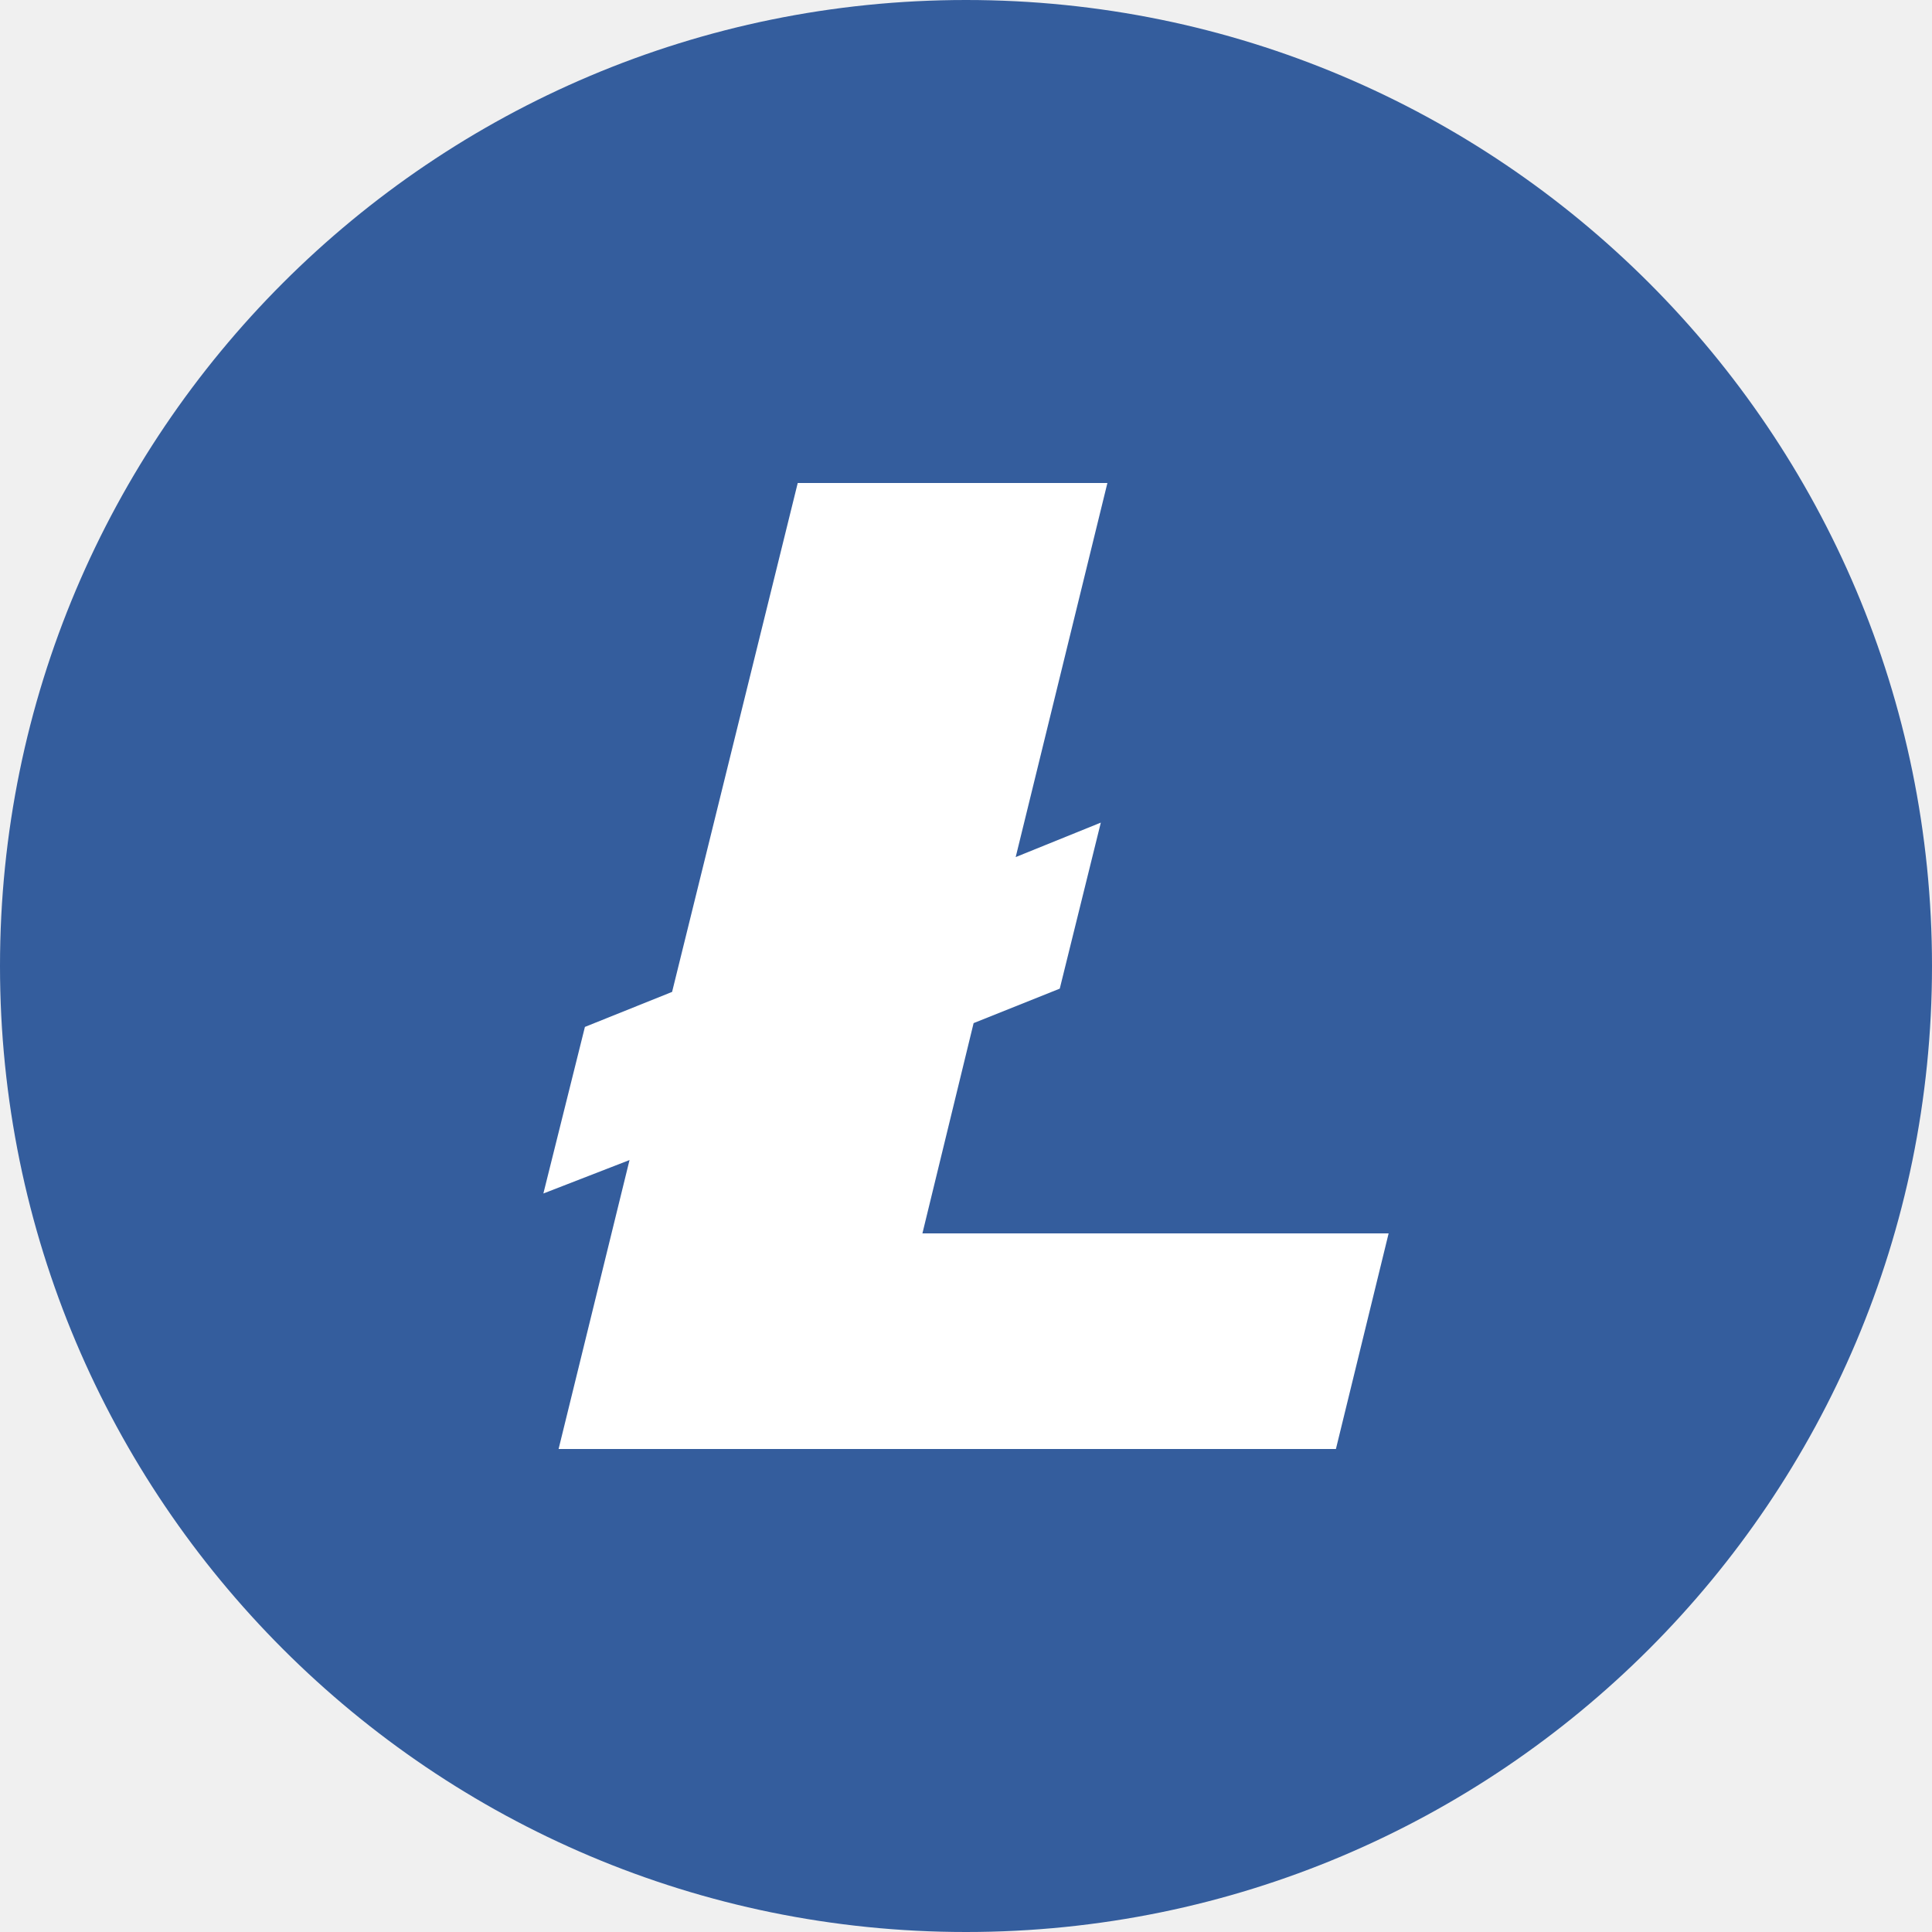
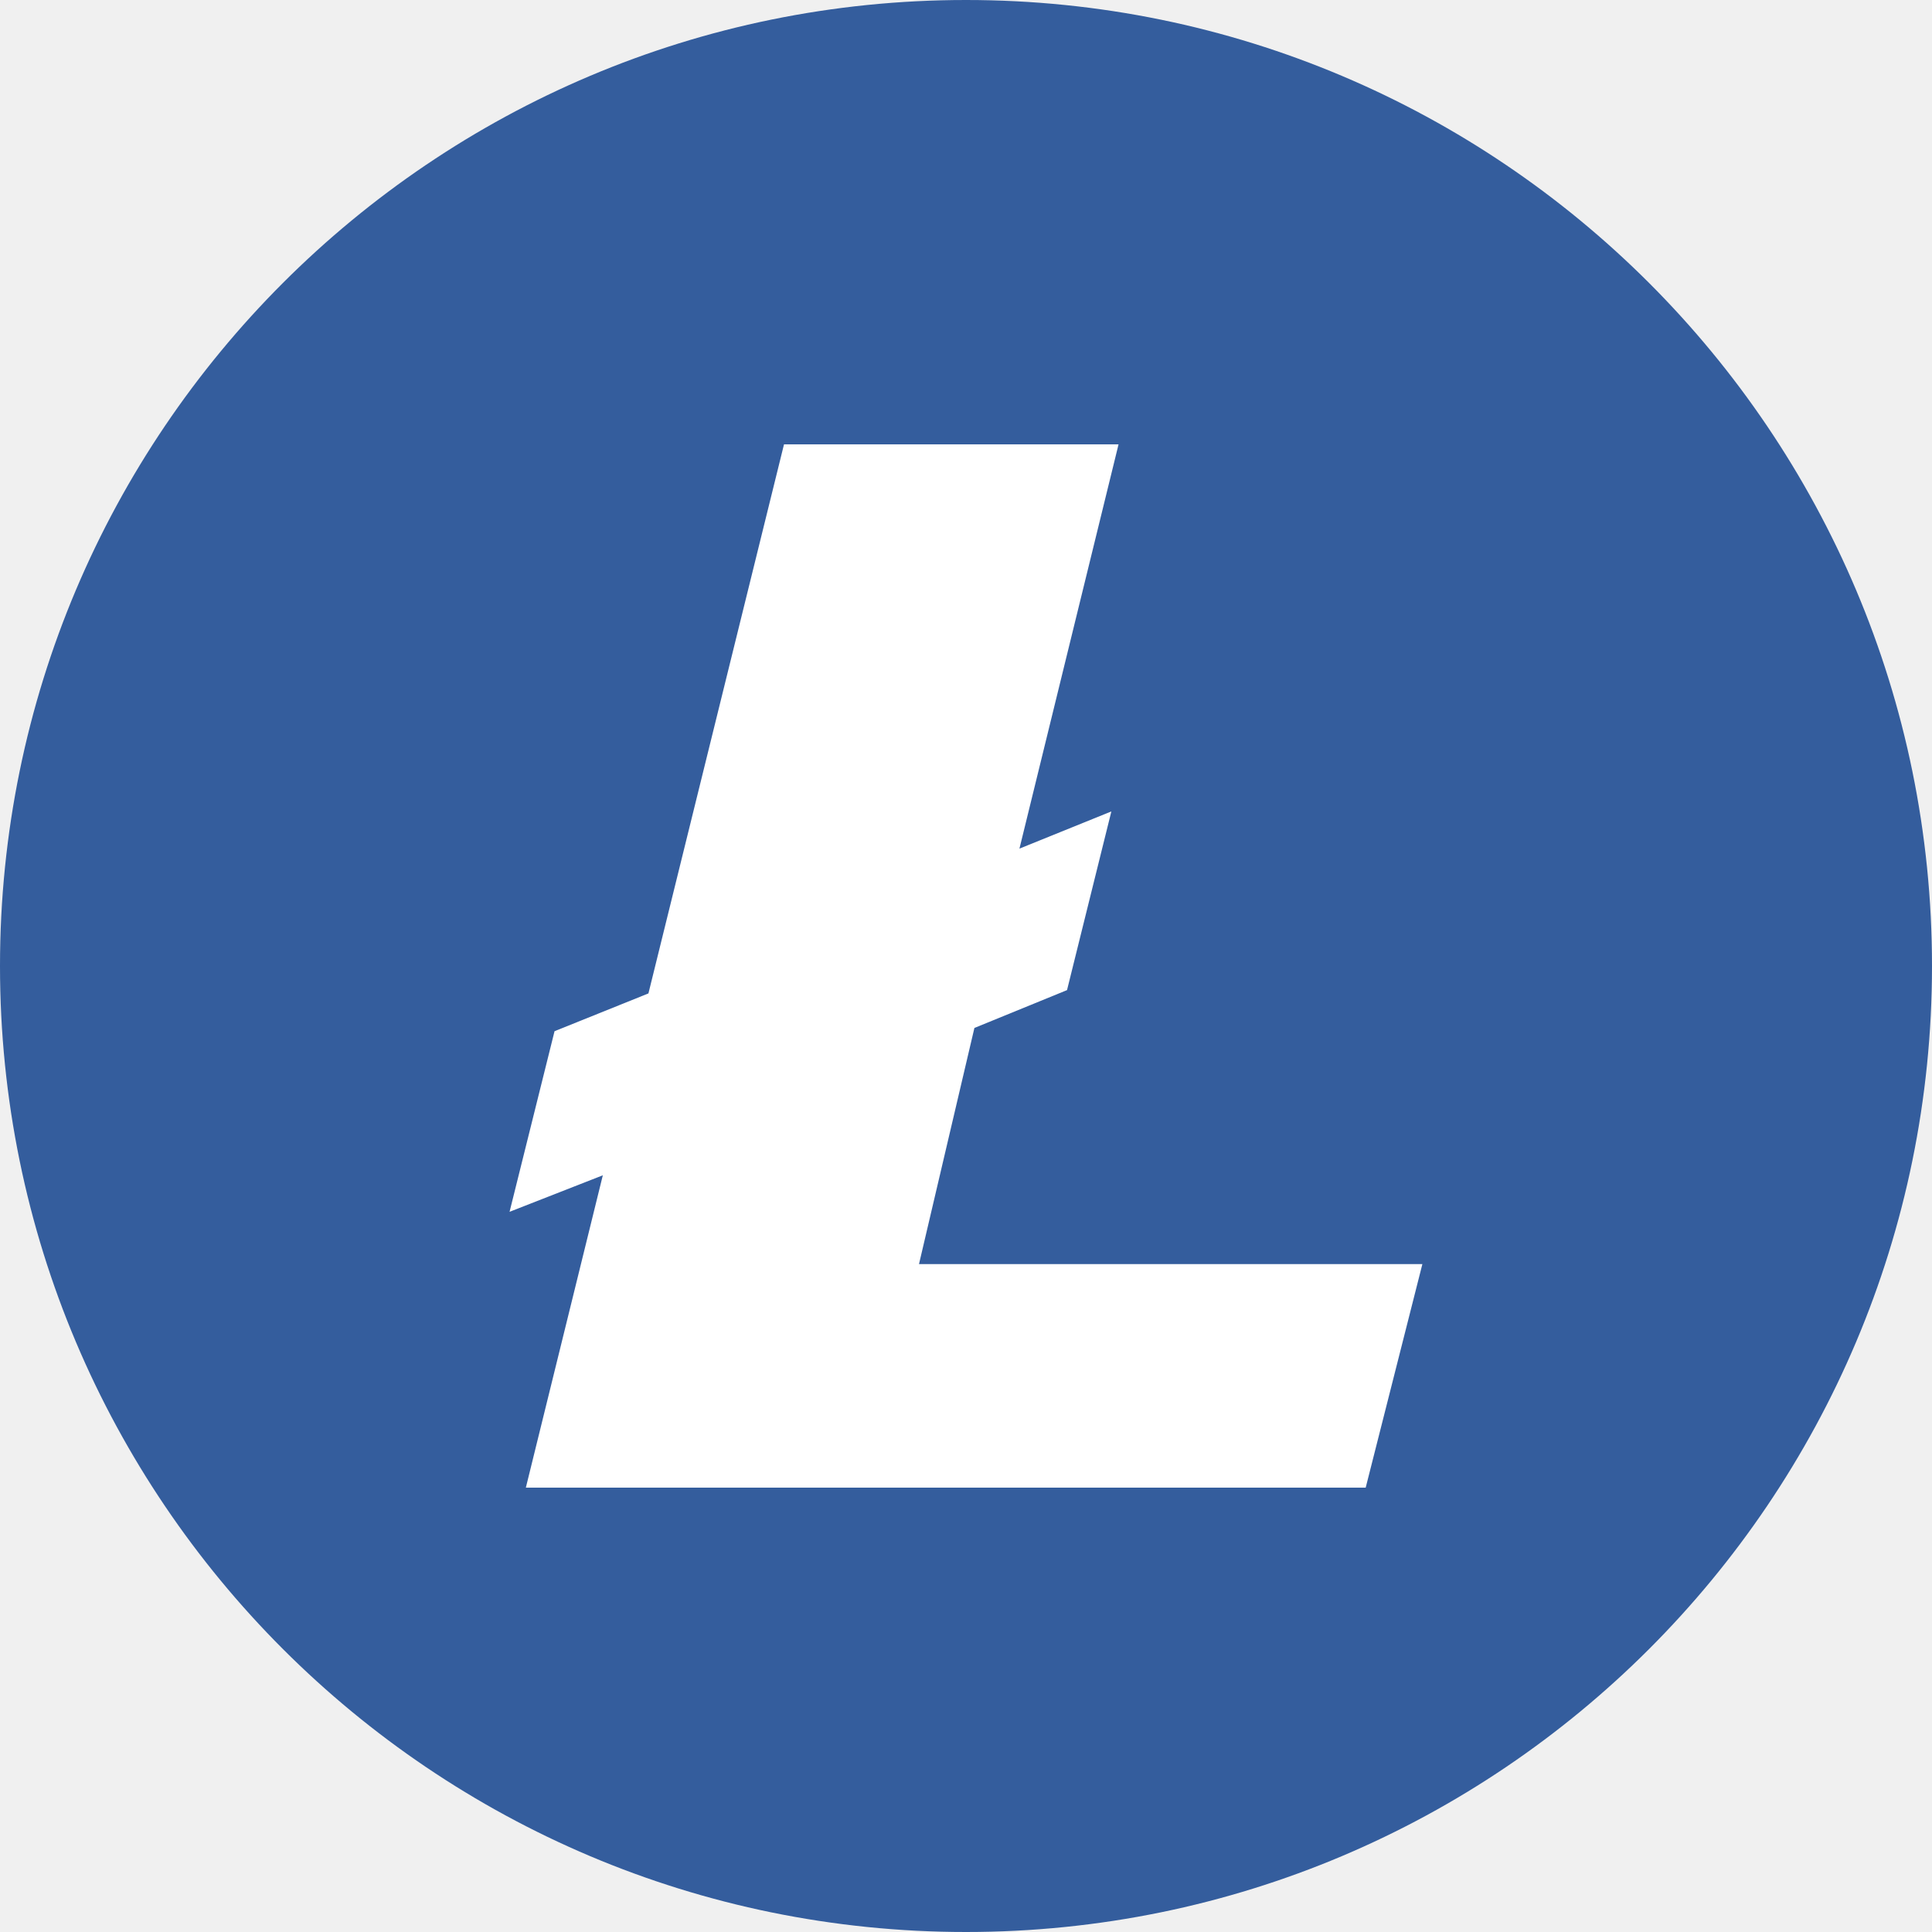
- <svg xmlns="http://www.w3.org/2000/svg" width="32" height="32" viewBox="0 0 32 32">
-   <g fill="none" fill-rule="evenodd">
-     <circle cx="16" cy="16" r="16" fill="#345D9D" />
-     <path fill="#FFF" d="M10.427 19.214L9 19.768l.688-2.759 1.444-.58L13.213 8h5.129l-1.519 6.196 1.41-.571-.68 2.75-1.427.571-.848 3.483H23L22.127 24H9.252z" />
+ <svg xmlns="http://www.w3.org/2000/svg" width="24" height="24" viewBox="0 0 24 24" fill="none">
+   <circle cx="12" cy="12" r="12" fill="#345D9D" />
+   <g transform="translate(12 12) scale(0.72) translate(-12 -12)">
+     <path fill="#fff" d="m5.734 15.611-1.609.63.776-3.116 1.62-.652L8.86 3h5.772l-1.71 6.975 1.586-.642-.765 3.083-1.598.653-.956 4.074h8.685L18.896 21H4.406z" />
  </g>
</svg>
